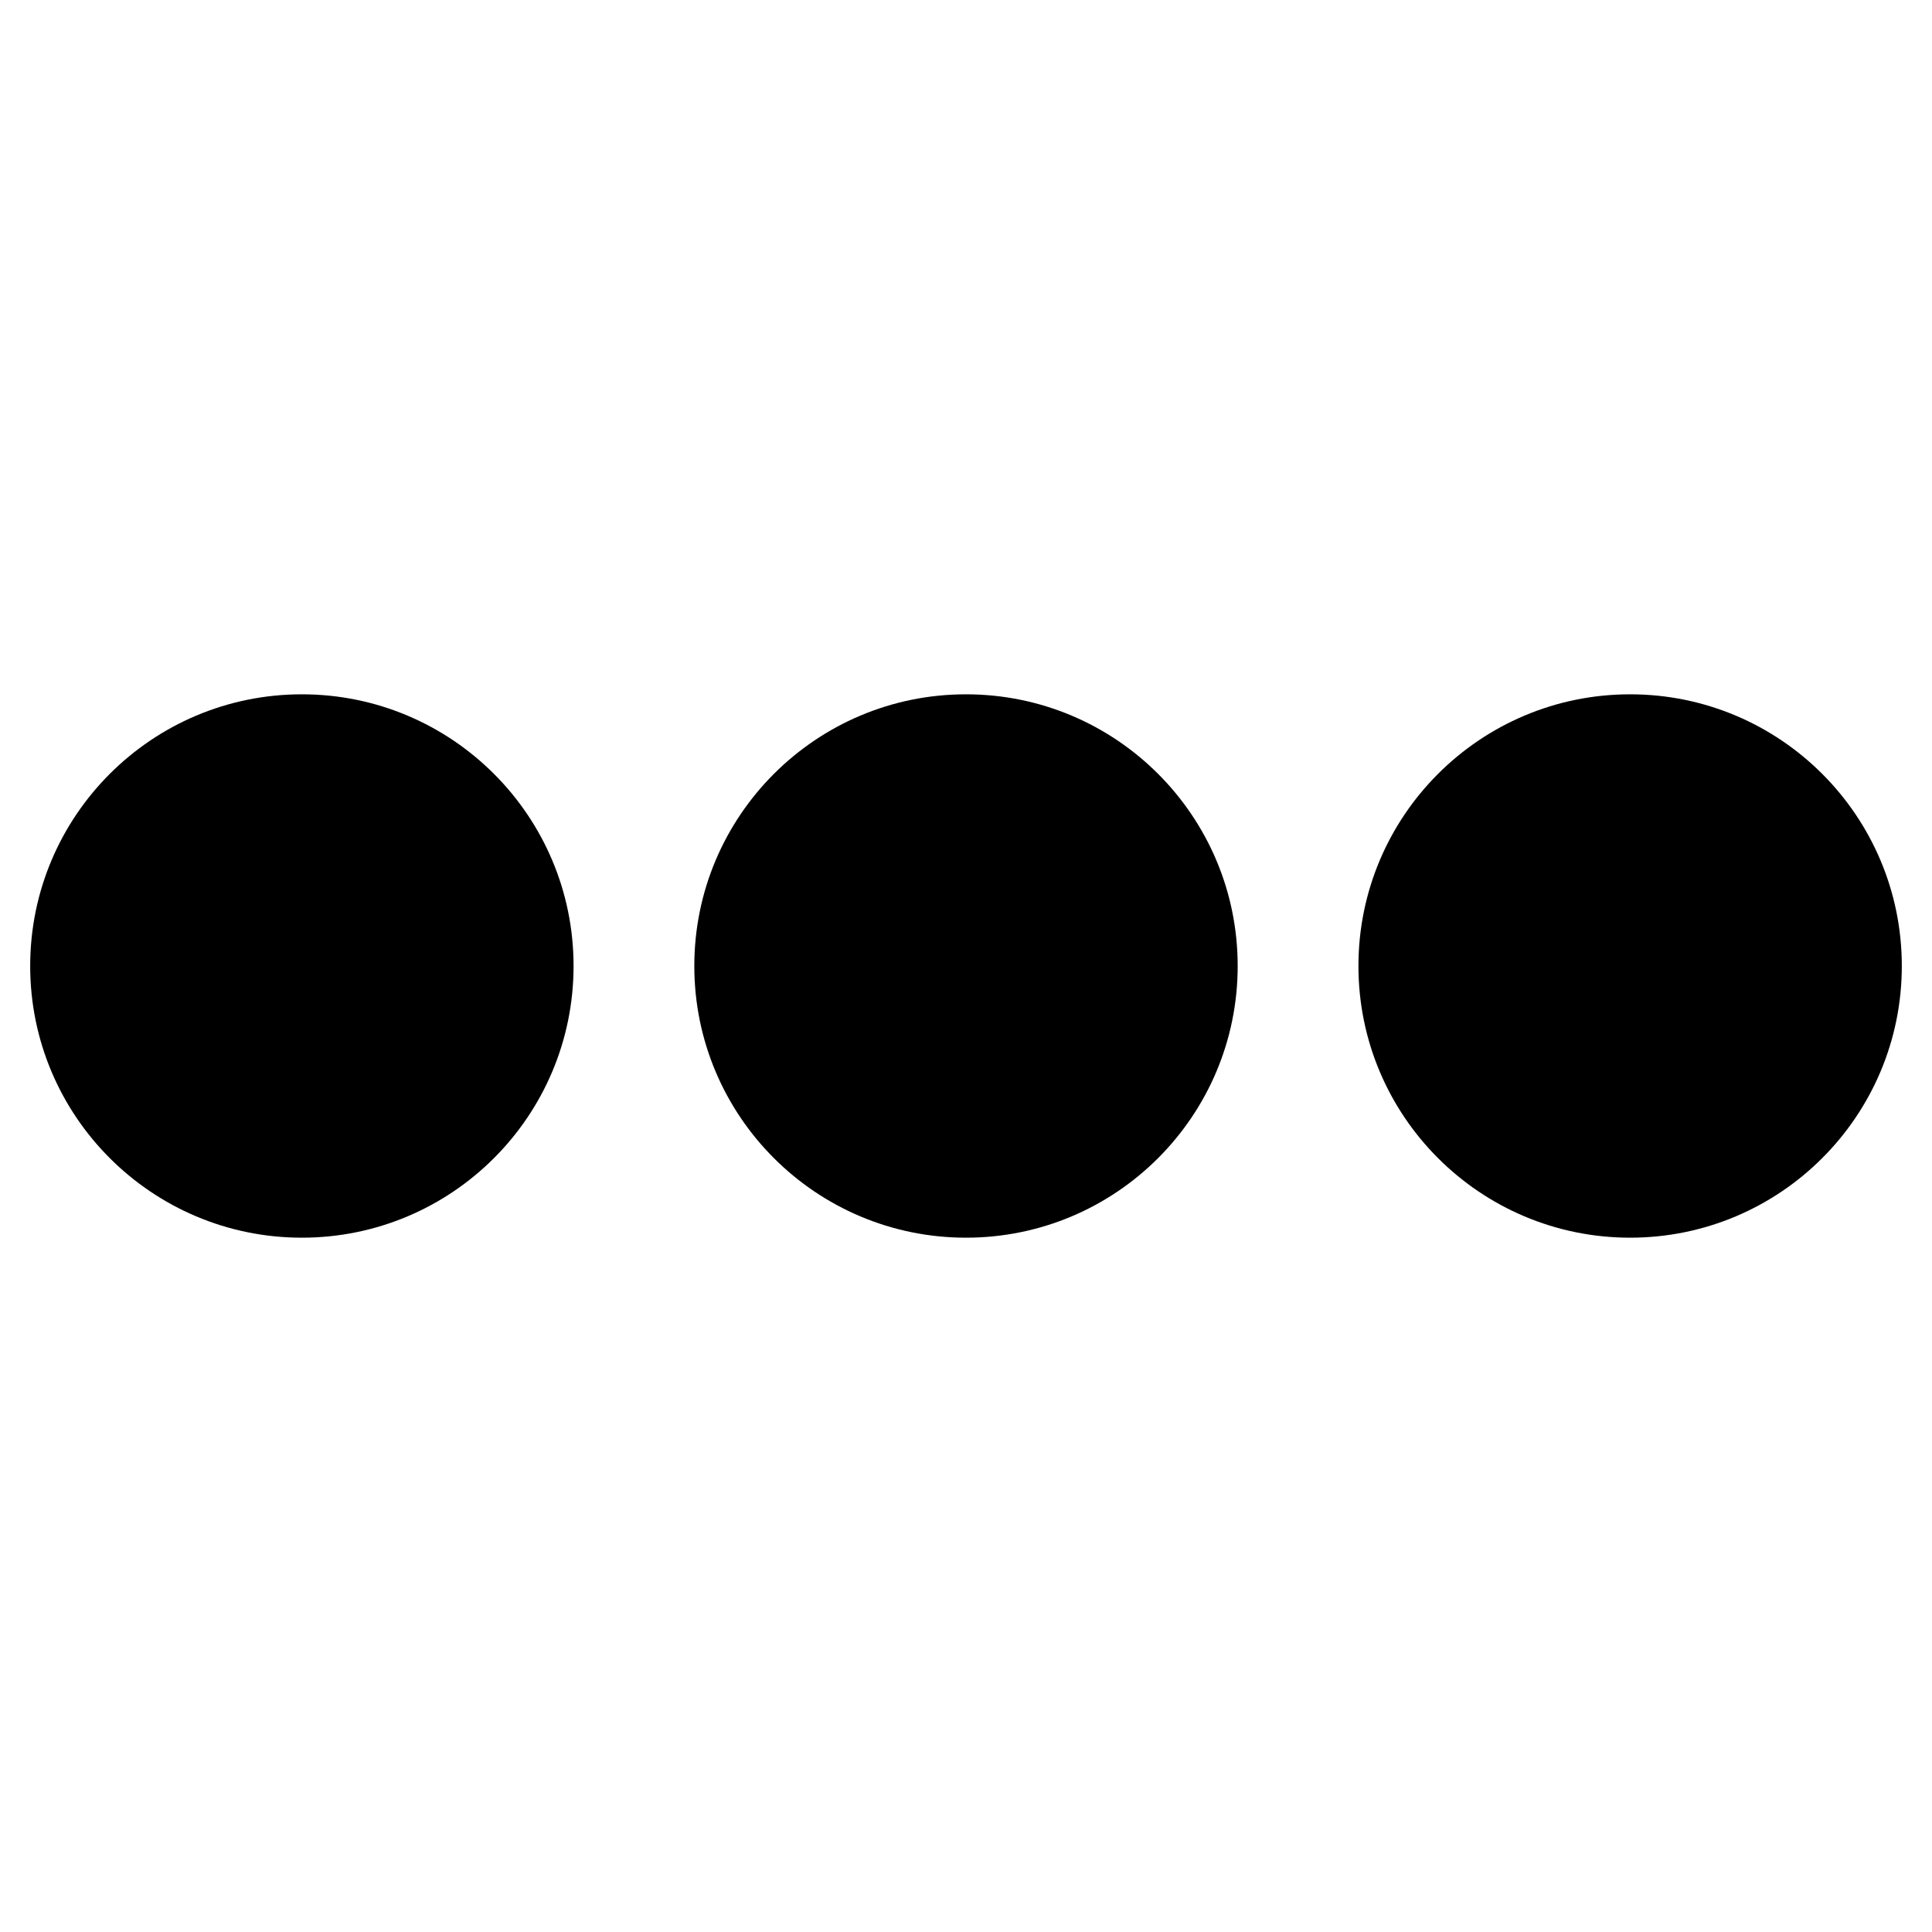
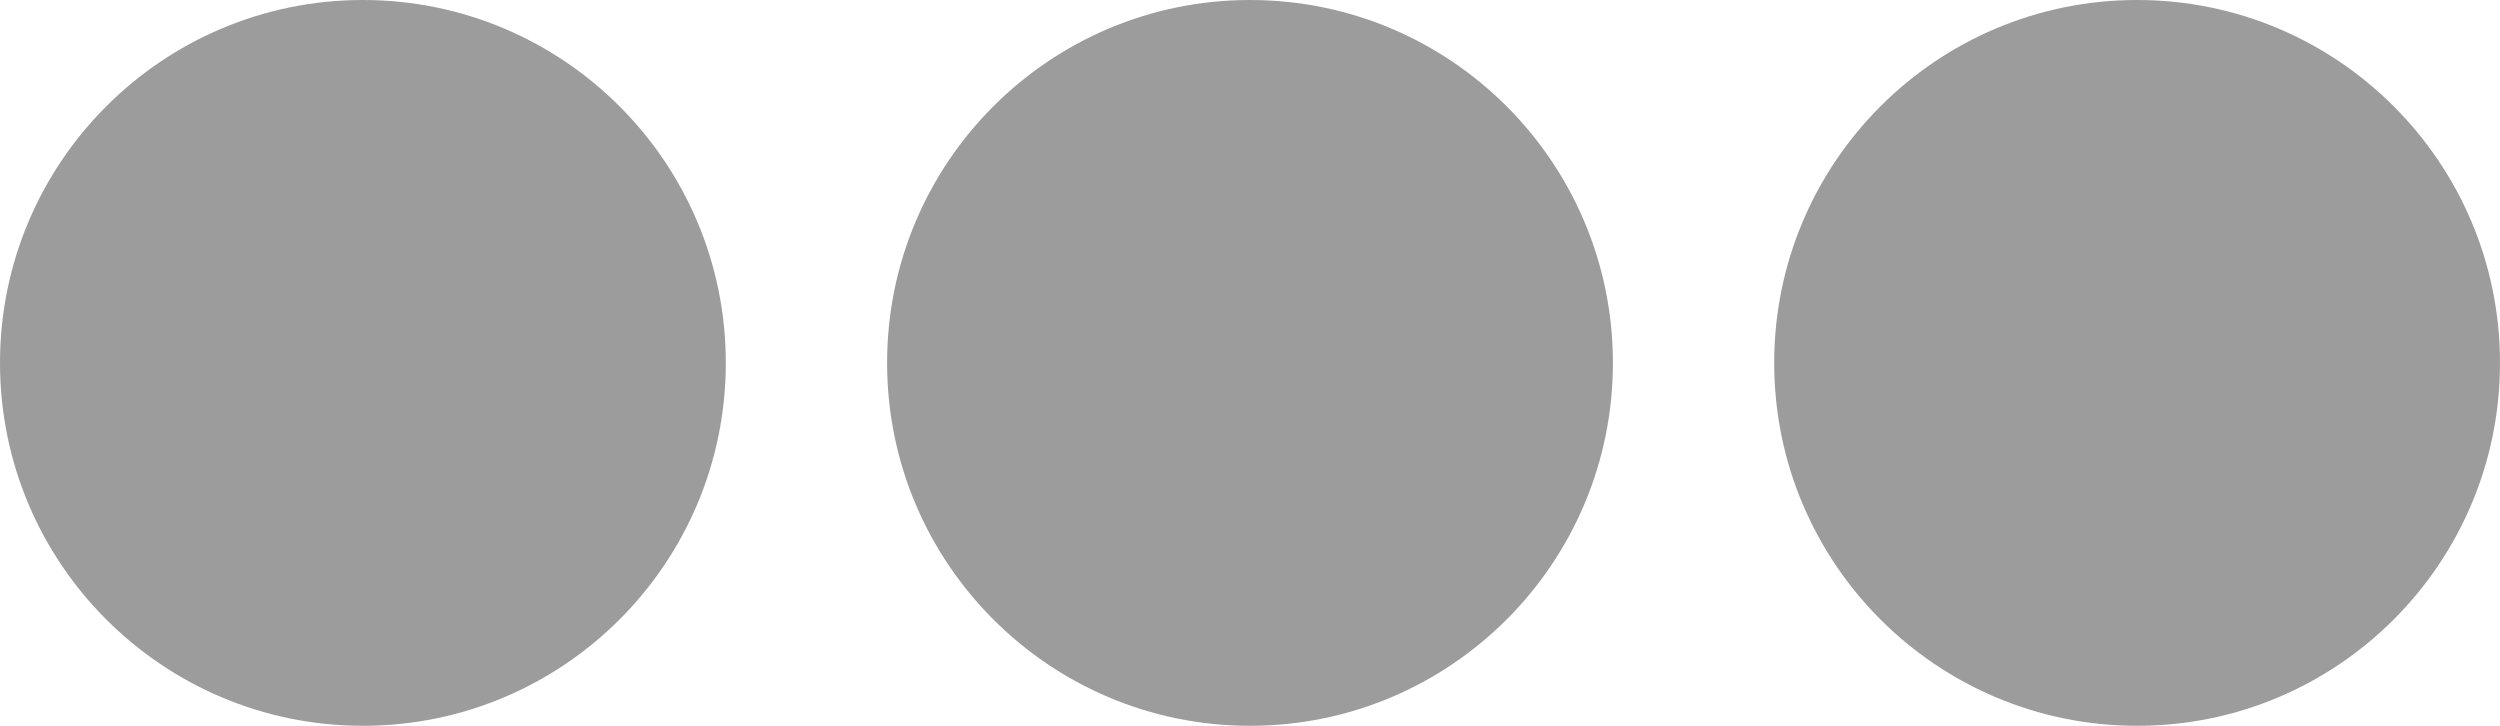
- <svg xmlns="http://www.w3.org/2000/svg" class="svg-inline--fa fa-ellipsis-h fa-w-16" aria-hidden="true" data-prefix="fas" data-icon="ellipsis-h" viewBox="0 0 512 512">
-   <path fill="currentColor" d="M328 256a72 72 0 1 1-144 0 72 72 0 0 1 144 0zm104-72a72 72 0 1 0 0 144 72 72 0 0 0 0-144zm-352 0a72 72 0 1 0 0 144 72 72 0 0 0 0-144z" />
+ <svg xmlns="http://www.w3.org/2000/svg" class="svg-inline--fa fa-ellipsis-h fa-w-16" aria-hidden="true" data-prefix="fas" data-icon="ellipsis-h" width="496" height="144">
+   <path fill="currentColor" d="M320 72a72 72 0 1 1-144 0 72 72 0 0 1 144 0zM424 0a72 72 0 1 0 0 144 72 72 0 0 0 0-144zM72 0a72 72 0 1 0 0 144A72 72 0 0 0 72 0Z" style="fill:#000;fill-opacity:.39" />
</svg>
